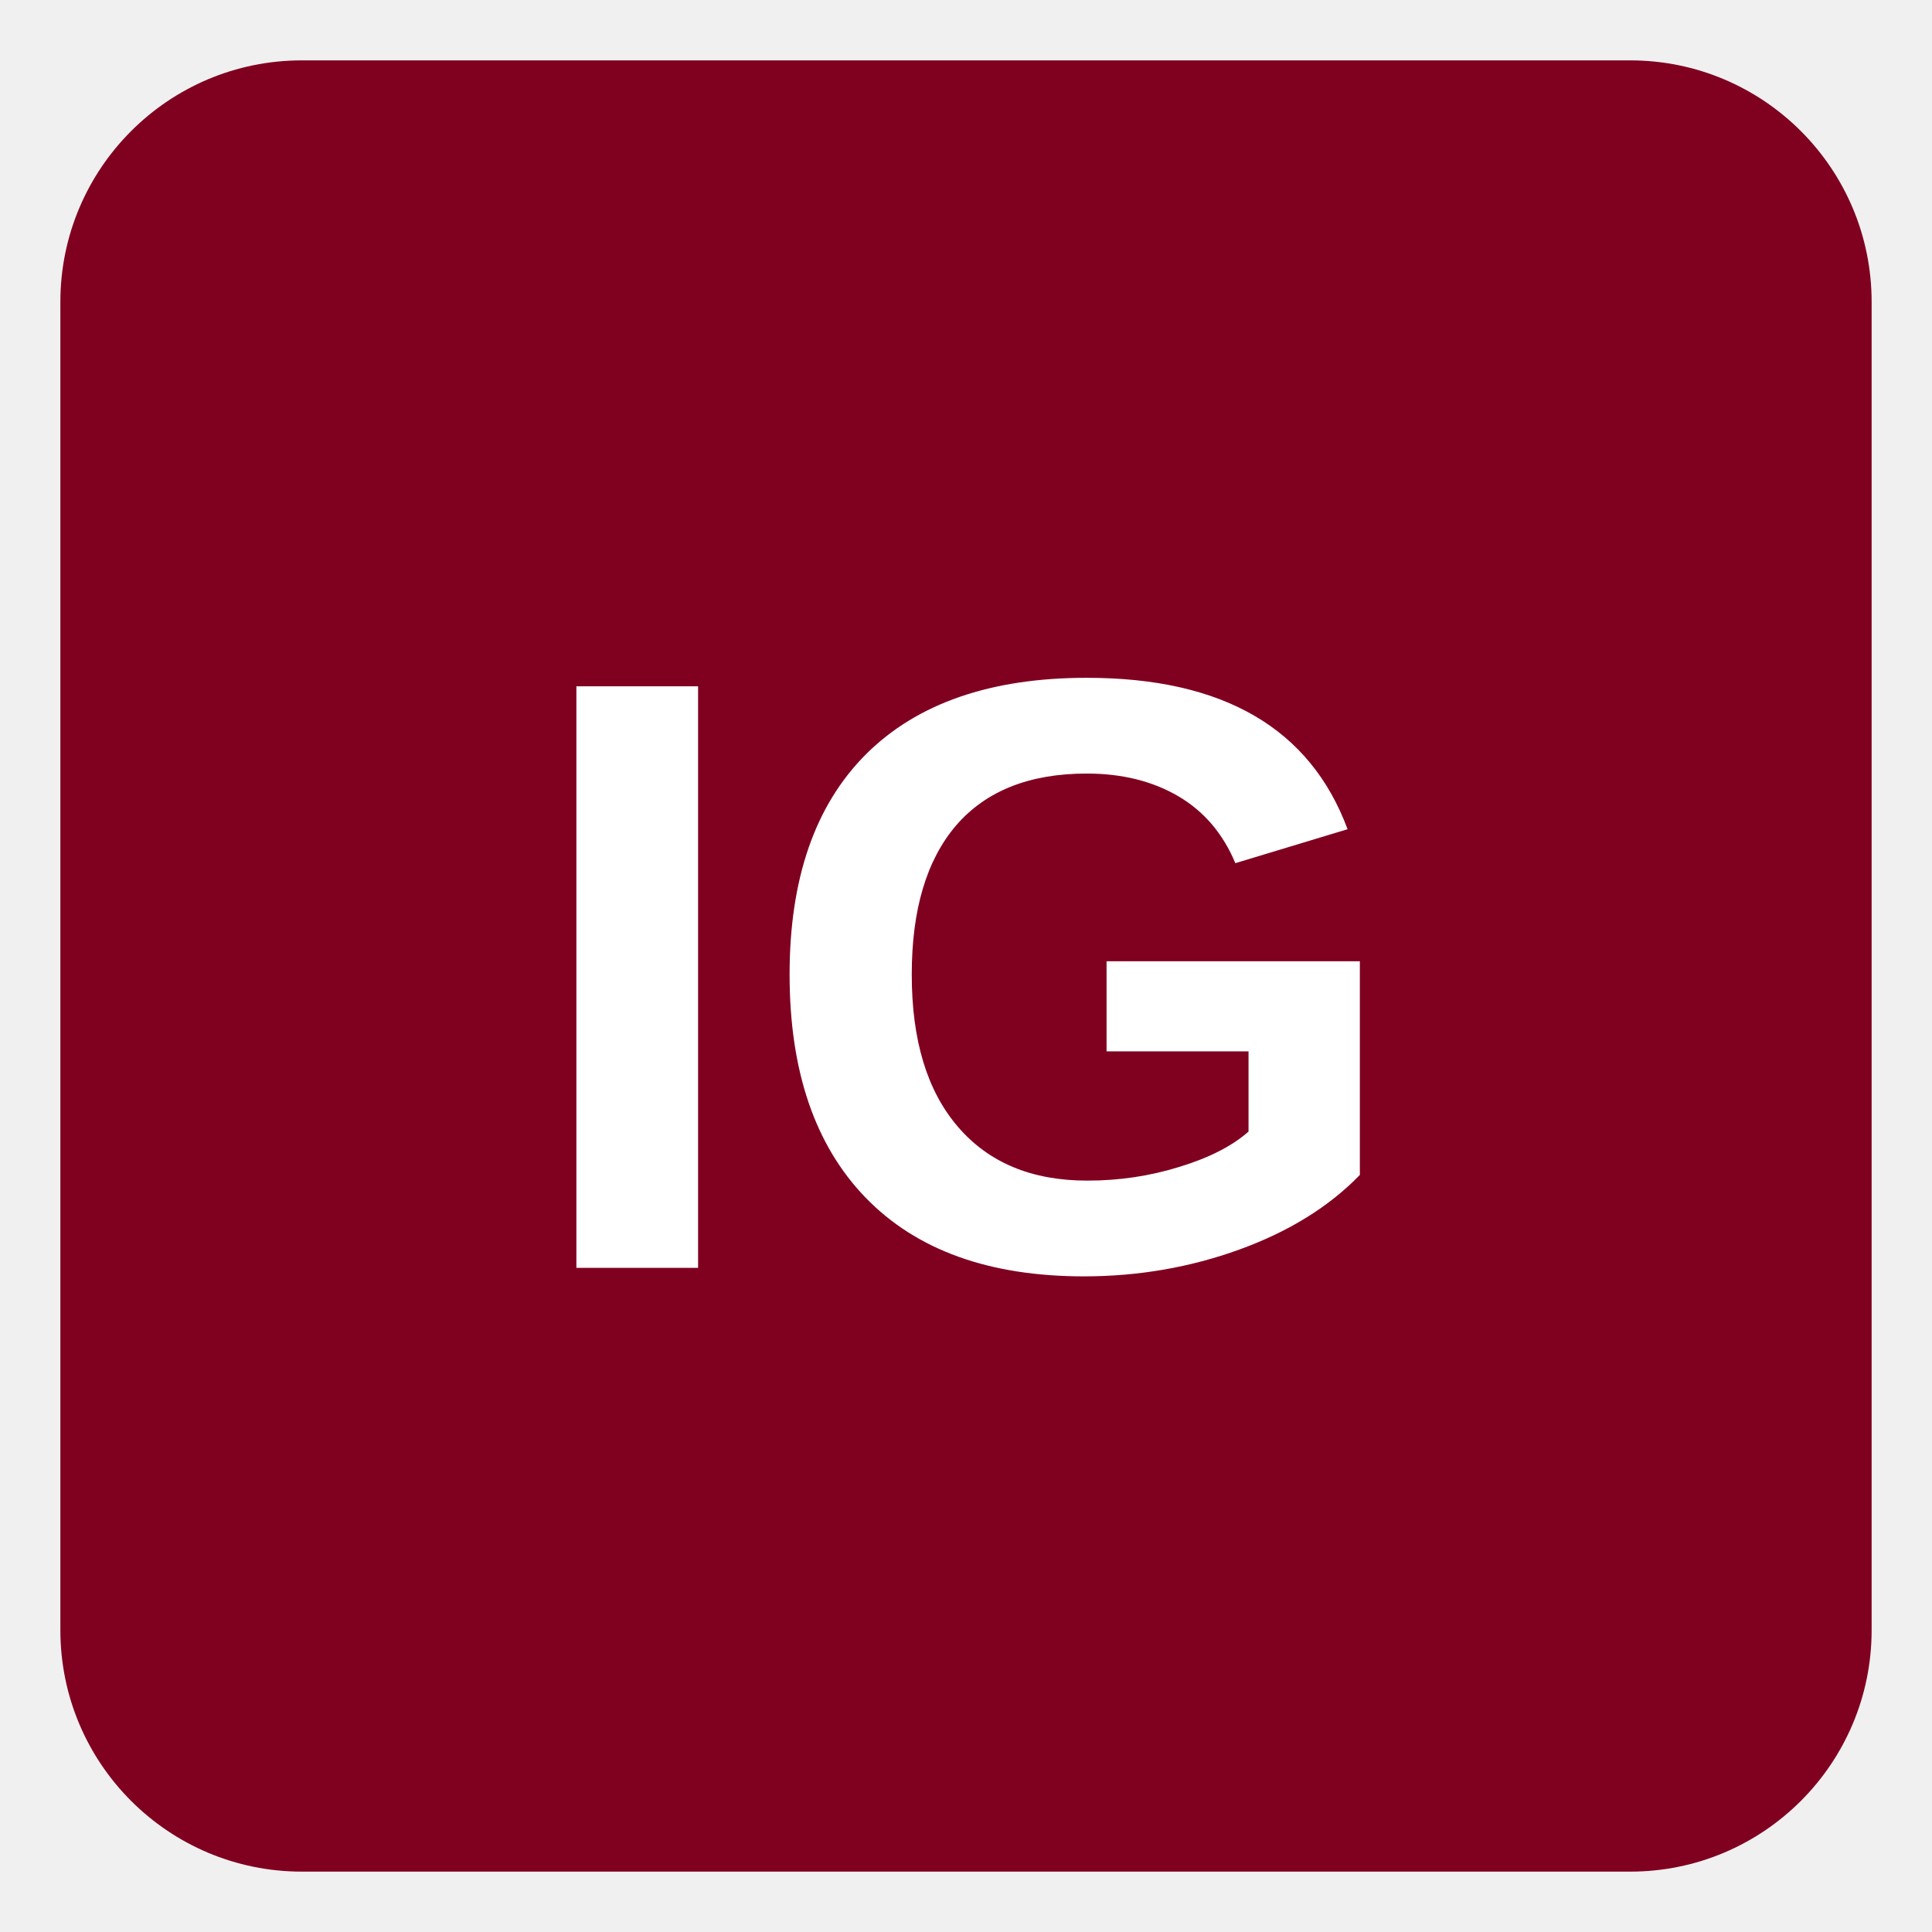
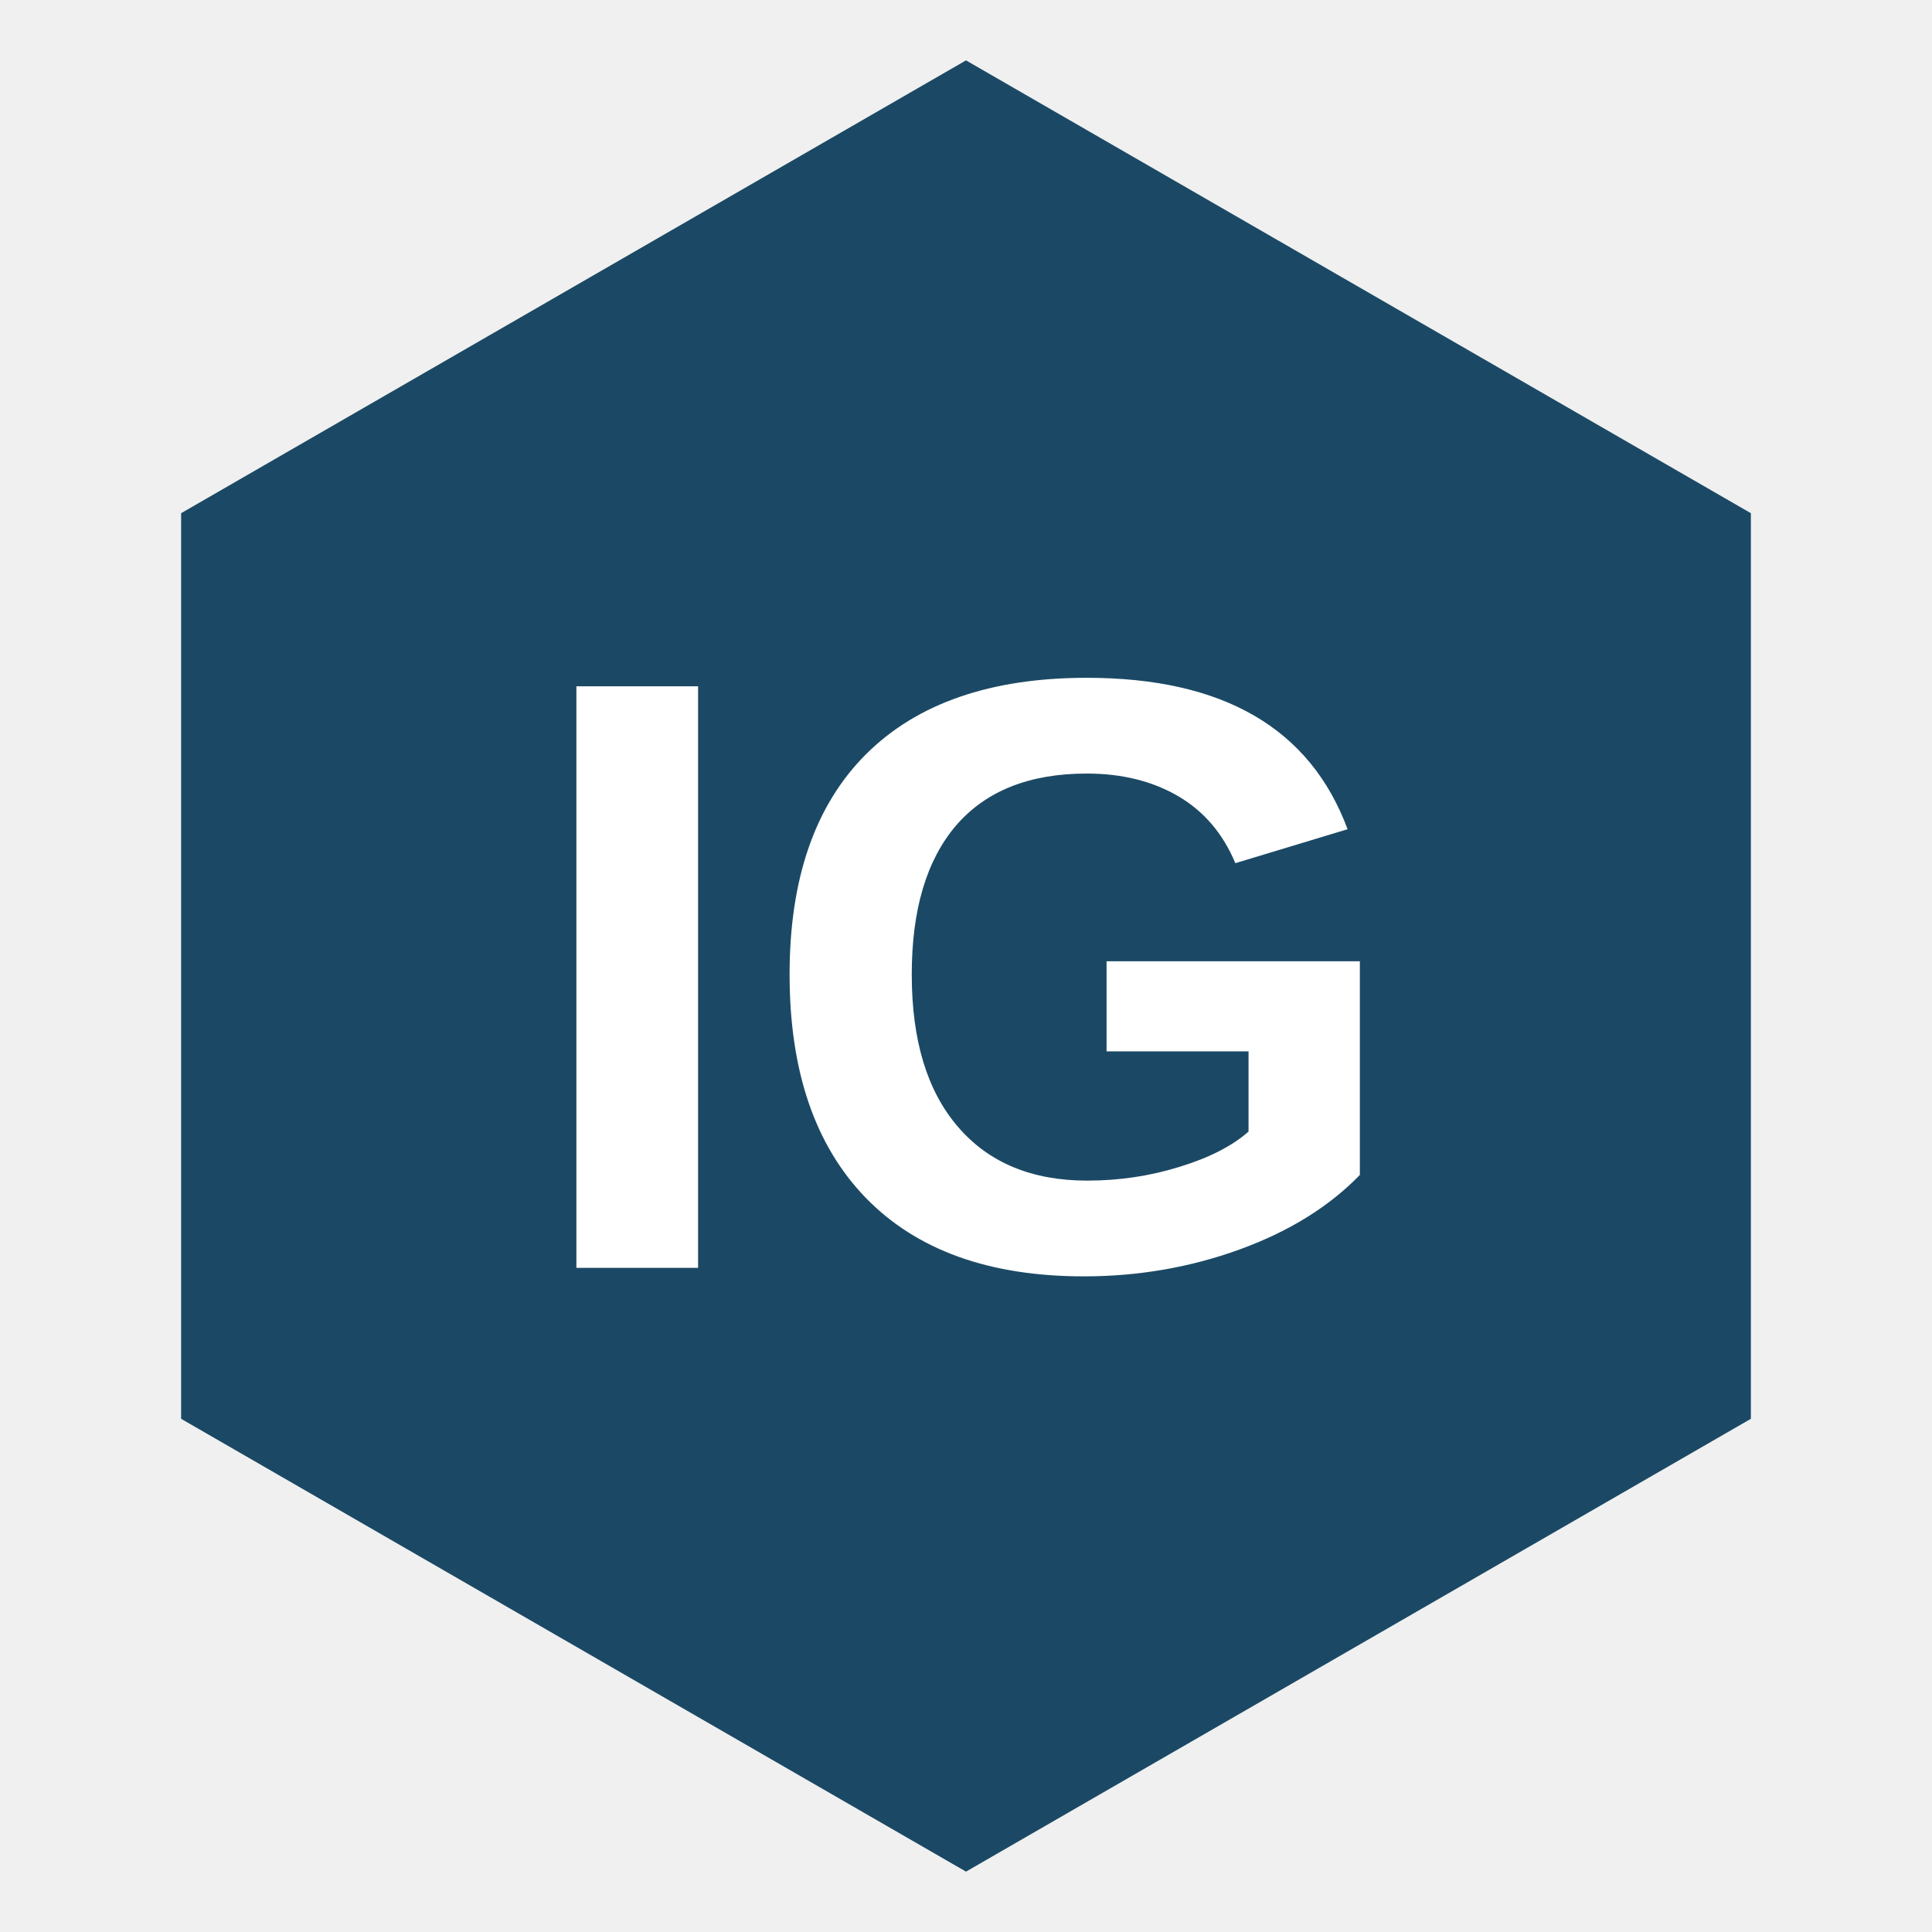
<svg xmlns="http://www.w3.org/2000/svg" viewBox="0 0 64 64" width="64" height="64">
-   <rect x="2" y="2" width="60" height="60" rx="8" fill="#800020" />
+   <polygon points="32,2 58,17 58,47 32,62 6,47 6,17" fill="#1B4965" />
  <text x="32" y="42" text-anchor="middle" font-family="Arial,sans-serif" font-size="28" font-weight="700" fill="white">IG</text>
</svg>
